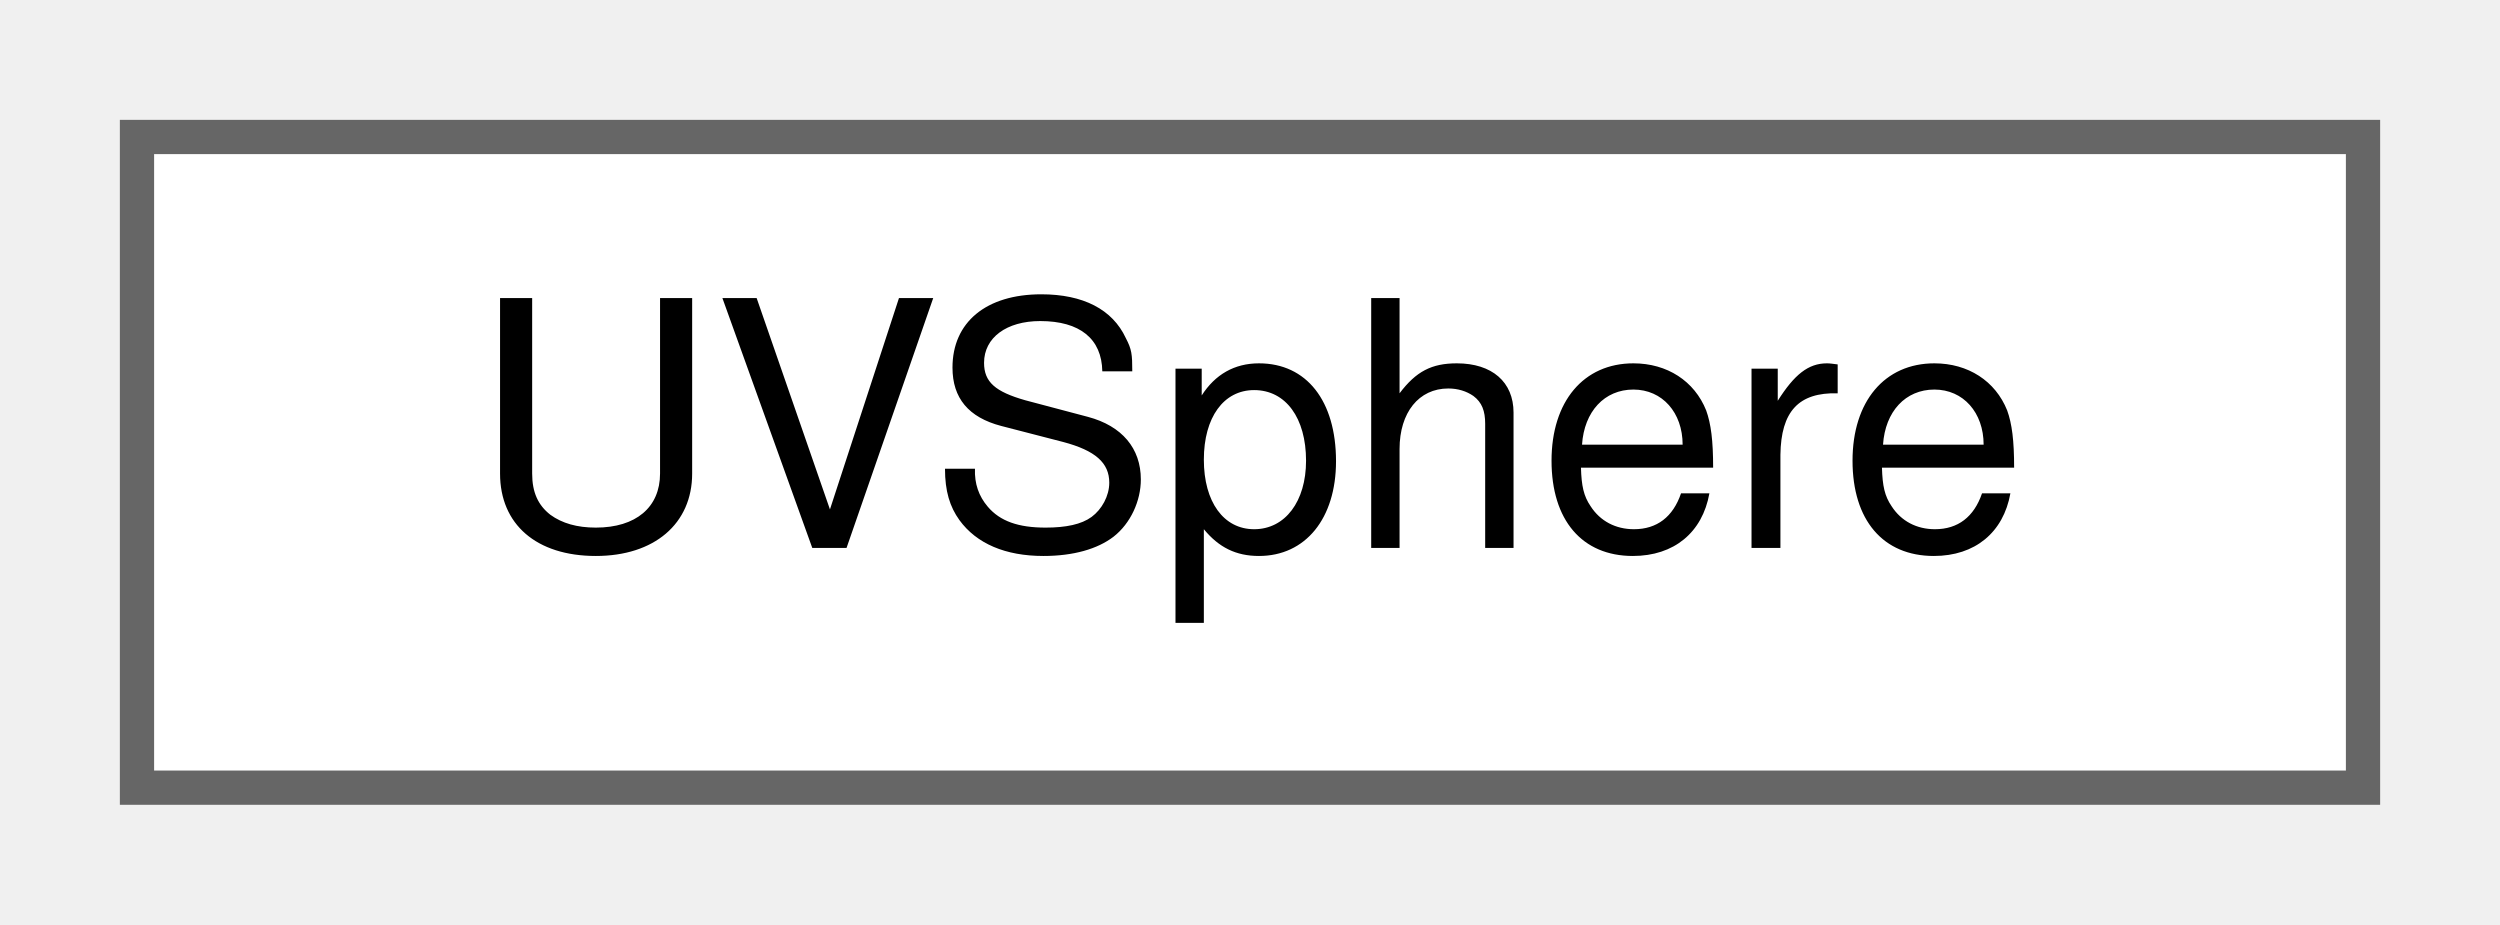
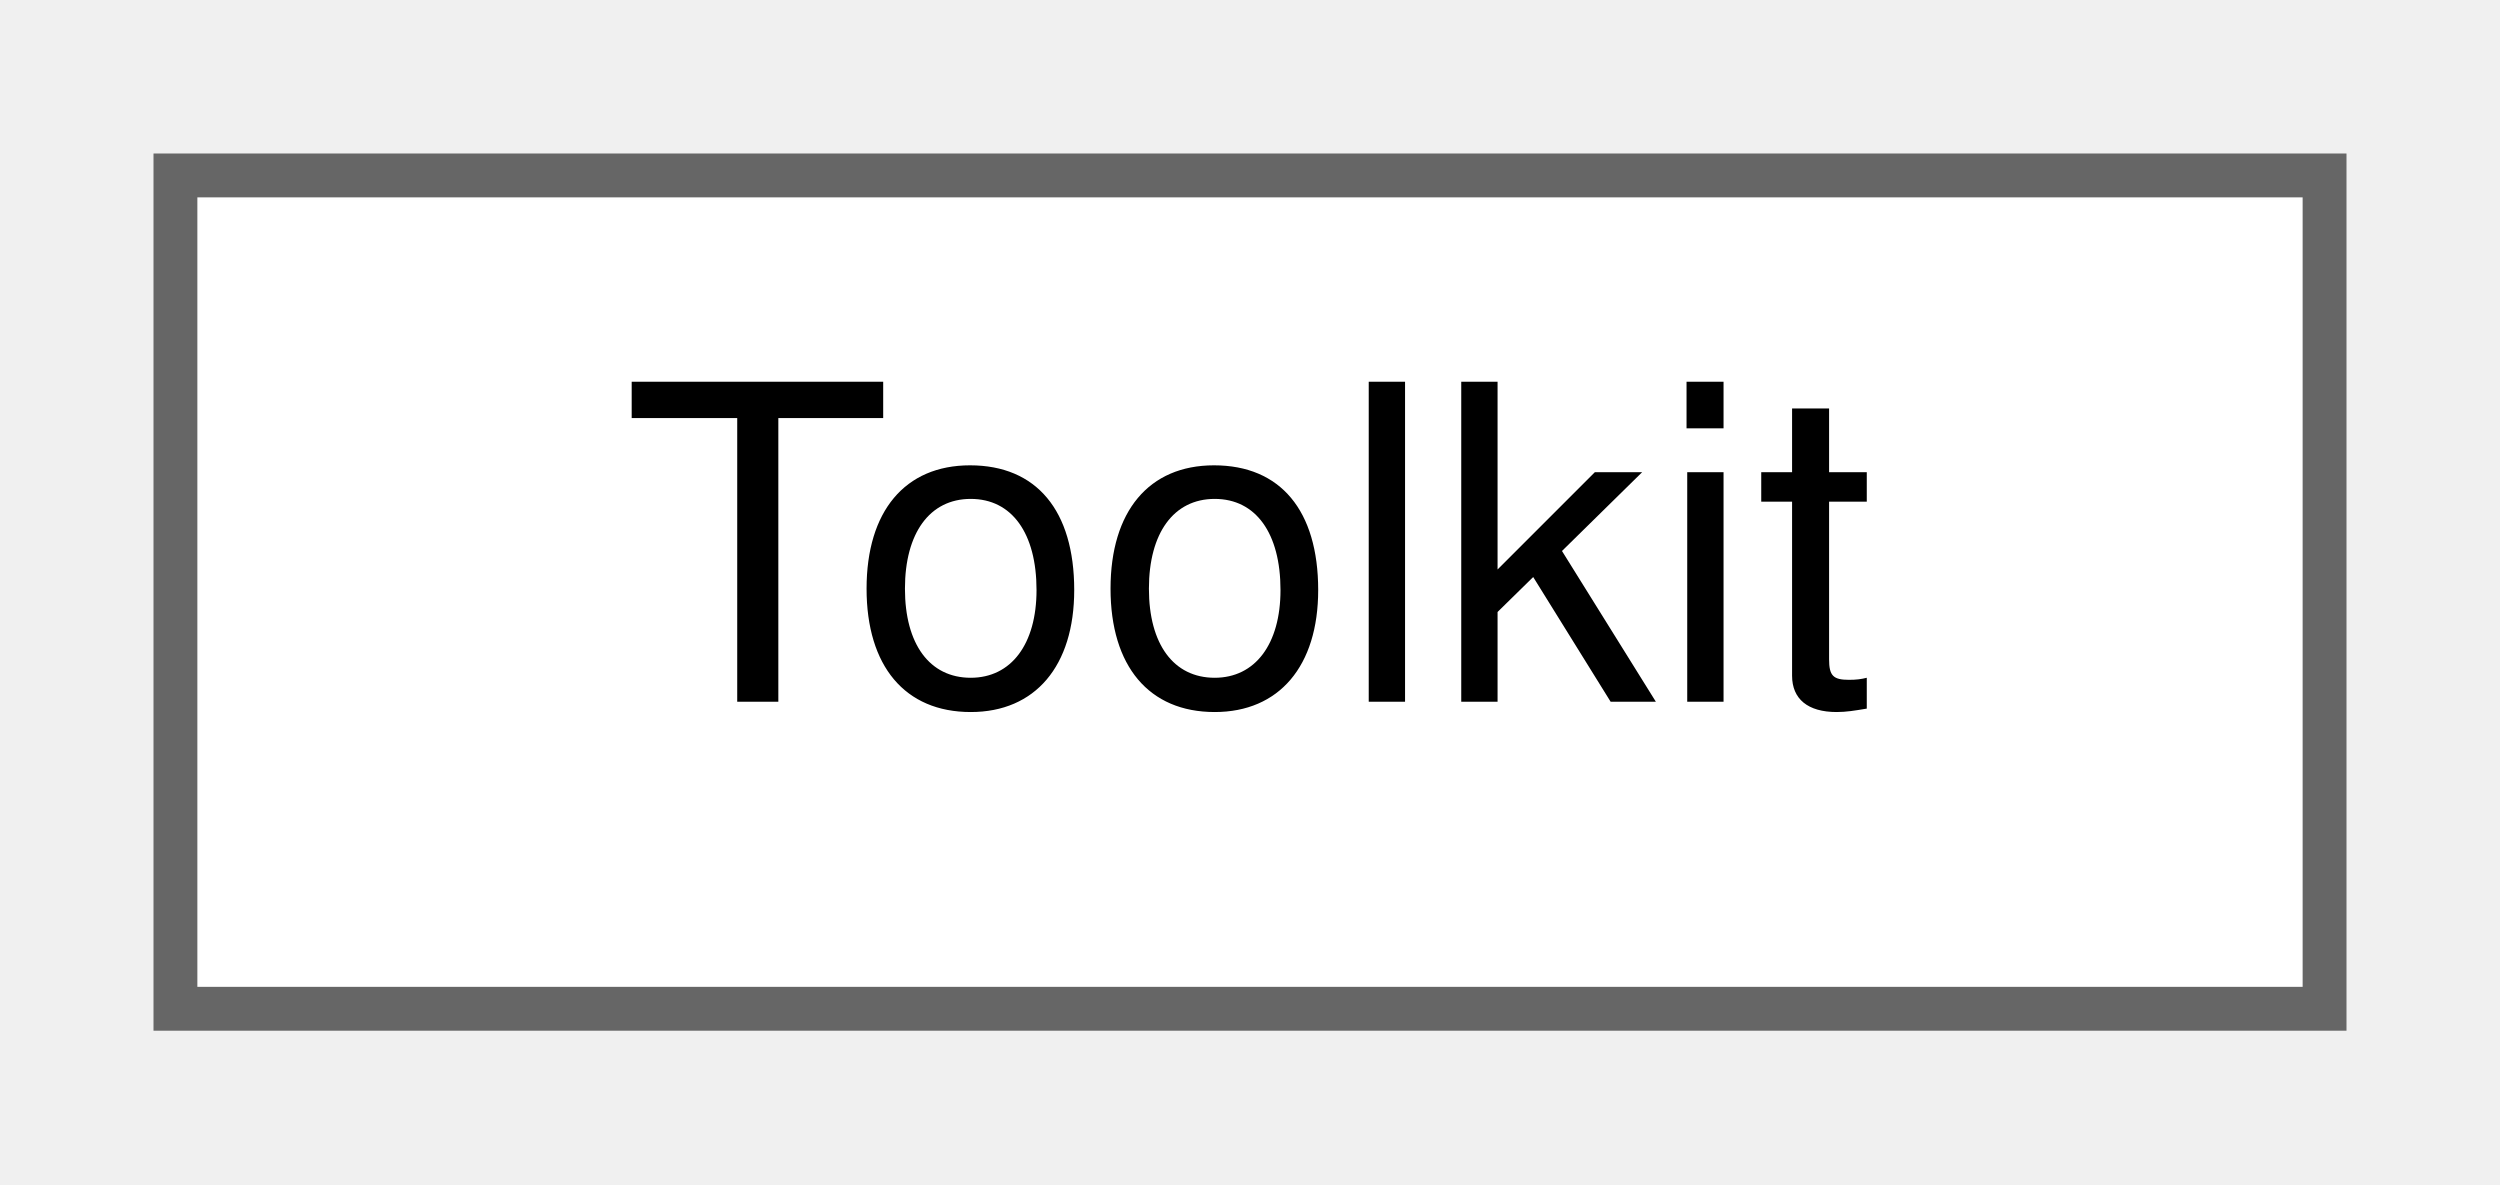
- <svg xmlns="http://www.w3.org/2000/svg" xmlns:xlink="http://www.w3.org/1999/xlink" width="73pt" height="27pt" viewBox="0.00 0.00 73.00 27.00">
+ <svg xmlns="http://www.w3.org/2000/svg" xmlns:xlink="http://www.w3.org/1999/xlink" width="57pt" height="27pt" viewBox="0.00 0.00 57.00 27.00">
  <g id="graph0" class="graph" transform="scale(1 1) rotate(0) translate(4 23)">
    <g id="node1" class="node">
      <g id="a_node1">
-         <a xlink:href="class_search_a_thing_1_1_open_g_l_1_1_shapes_1_1_u_v_sphere.html" target="_top" xlink:title="UVSphere shape.">
-           <polygon fill="white" stroke="#666666" points="65,-19 0,-19 0,0 65,0 65,-19" />
-           <text text-anchor="middle" x="32.5" y="-7" font-family="Helvetica,sans-Serif" font-size="10.00">UVSphere</text>
+         <a xlink:href="class_search_a_thing_1_1_open_g_l_1_1_render_1_1_toolkit.html" target="_top" xlink:title=" ">
+           <polygon fill="white" stroke="#666666" points="49,-19 0,-19 0,0 49,0 49,-19" />
+           <text text-anchor="middle" x="24.5" y="-7" font-family="Helvetica,sans-Serif" font-size="10.00">Toolkit</text>
        </a>
      </g>
    </g>
  </g>
</svg>
